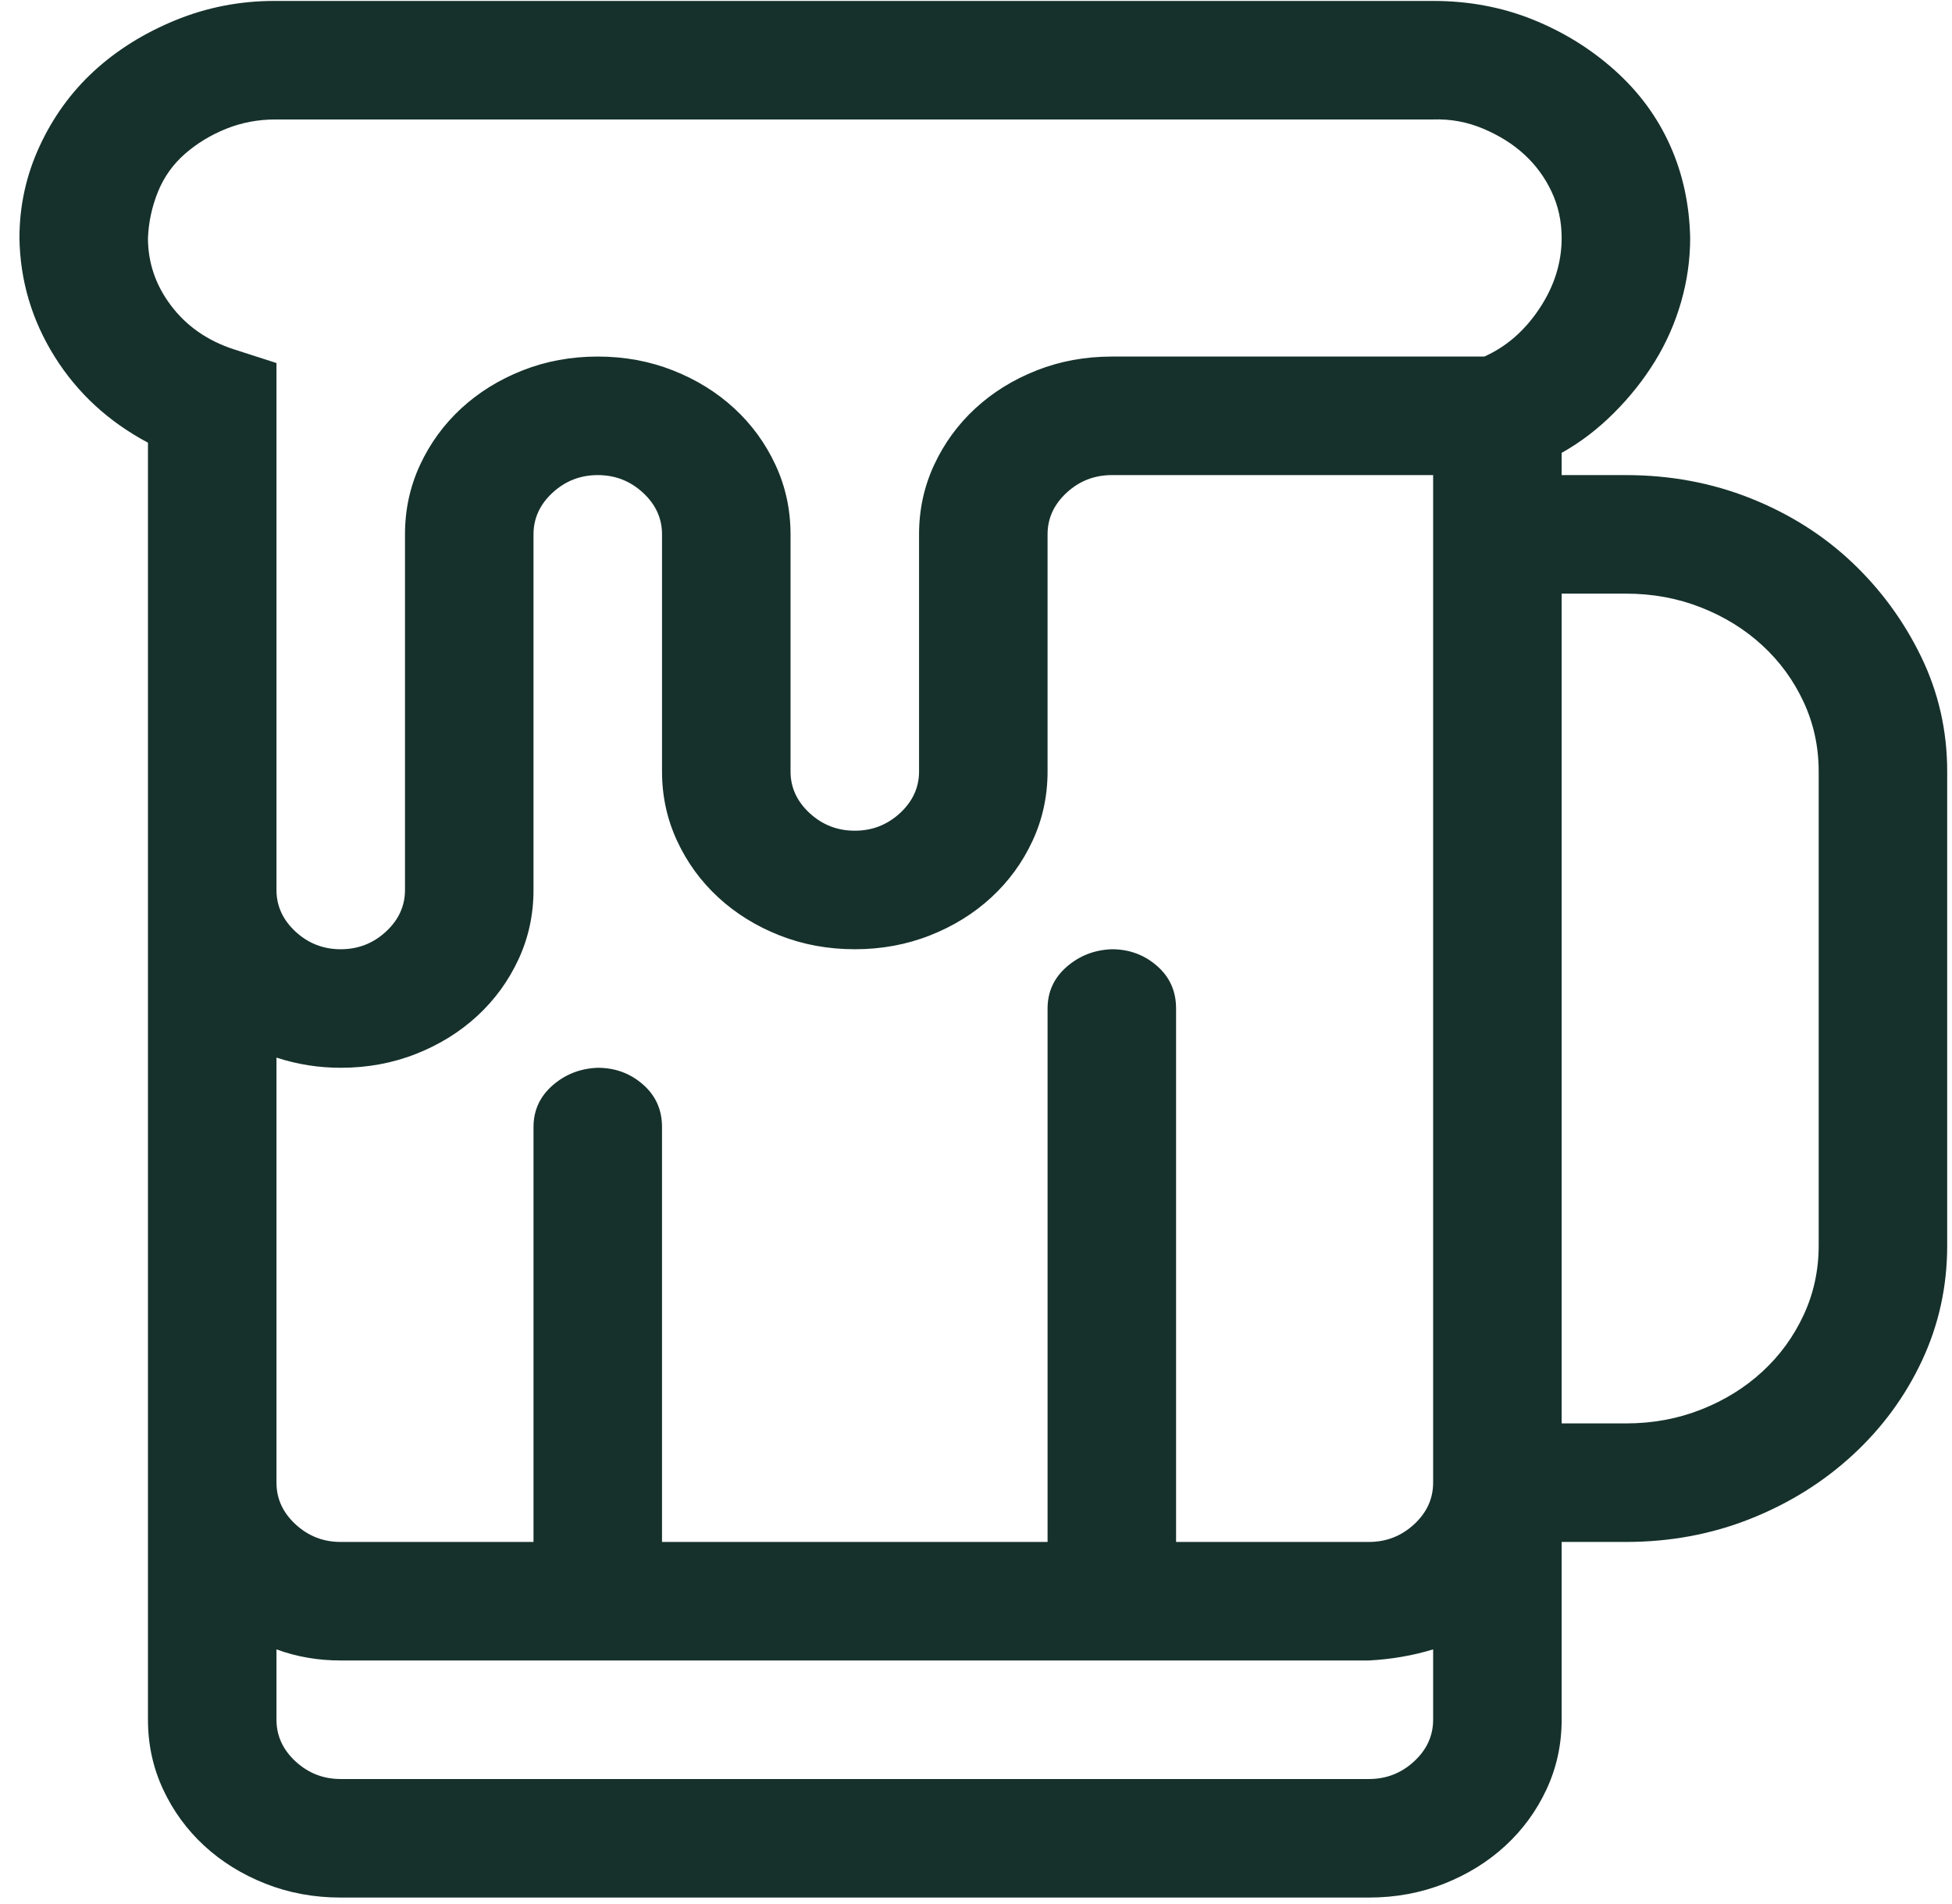
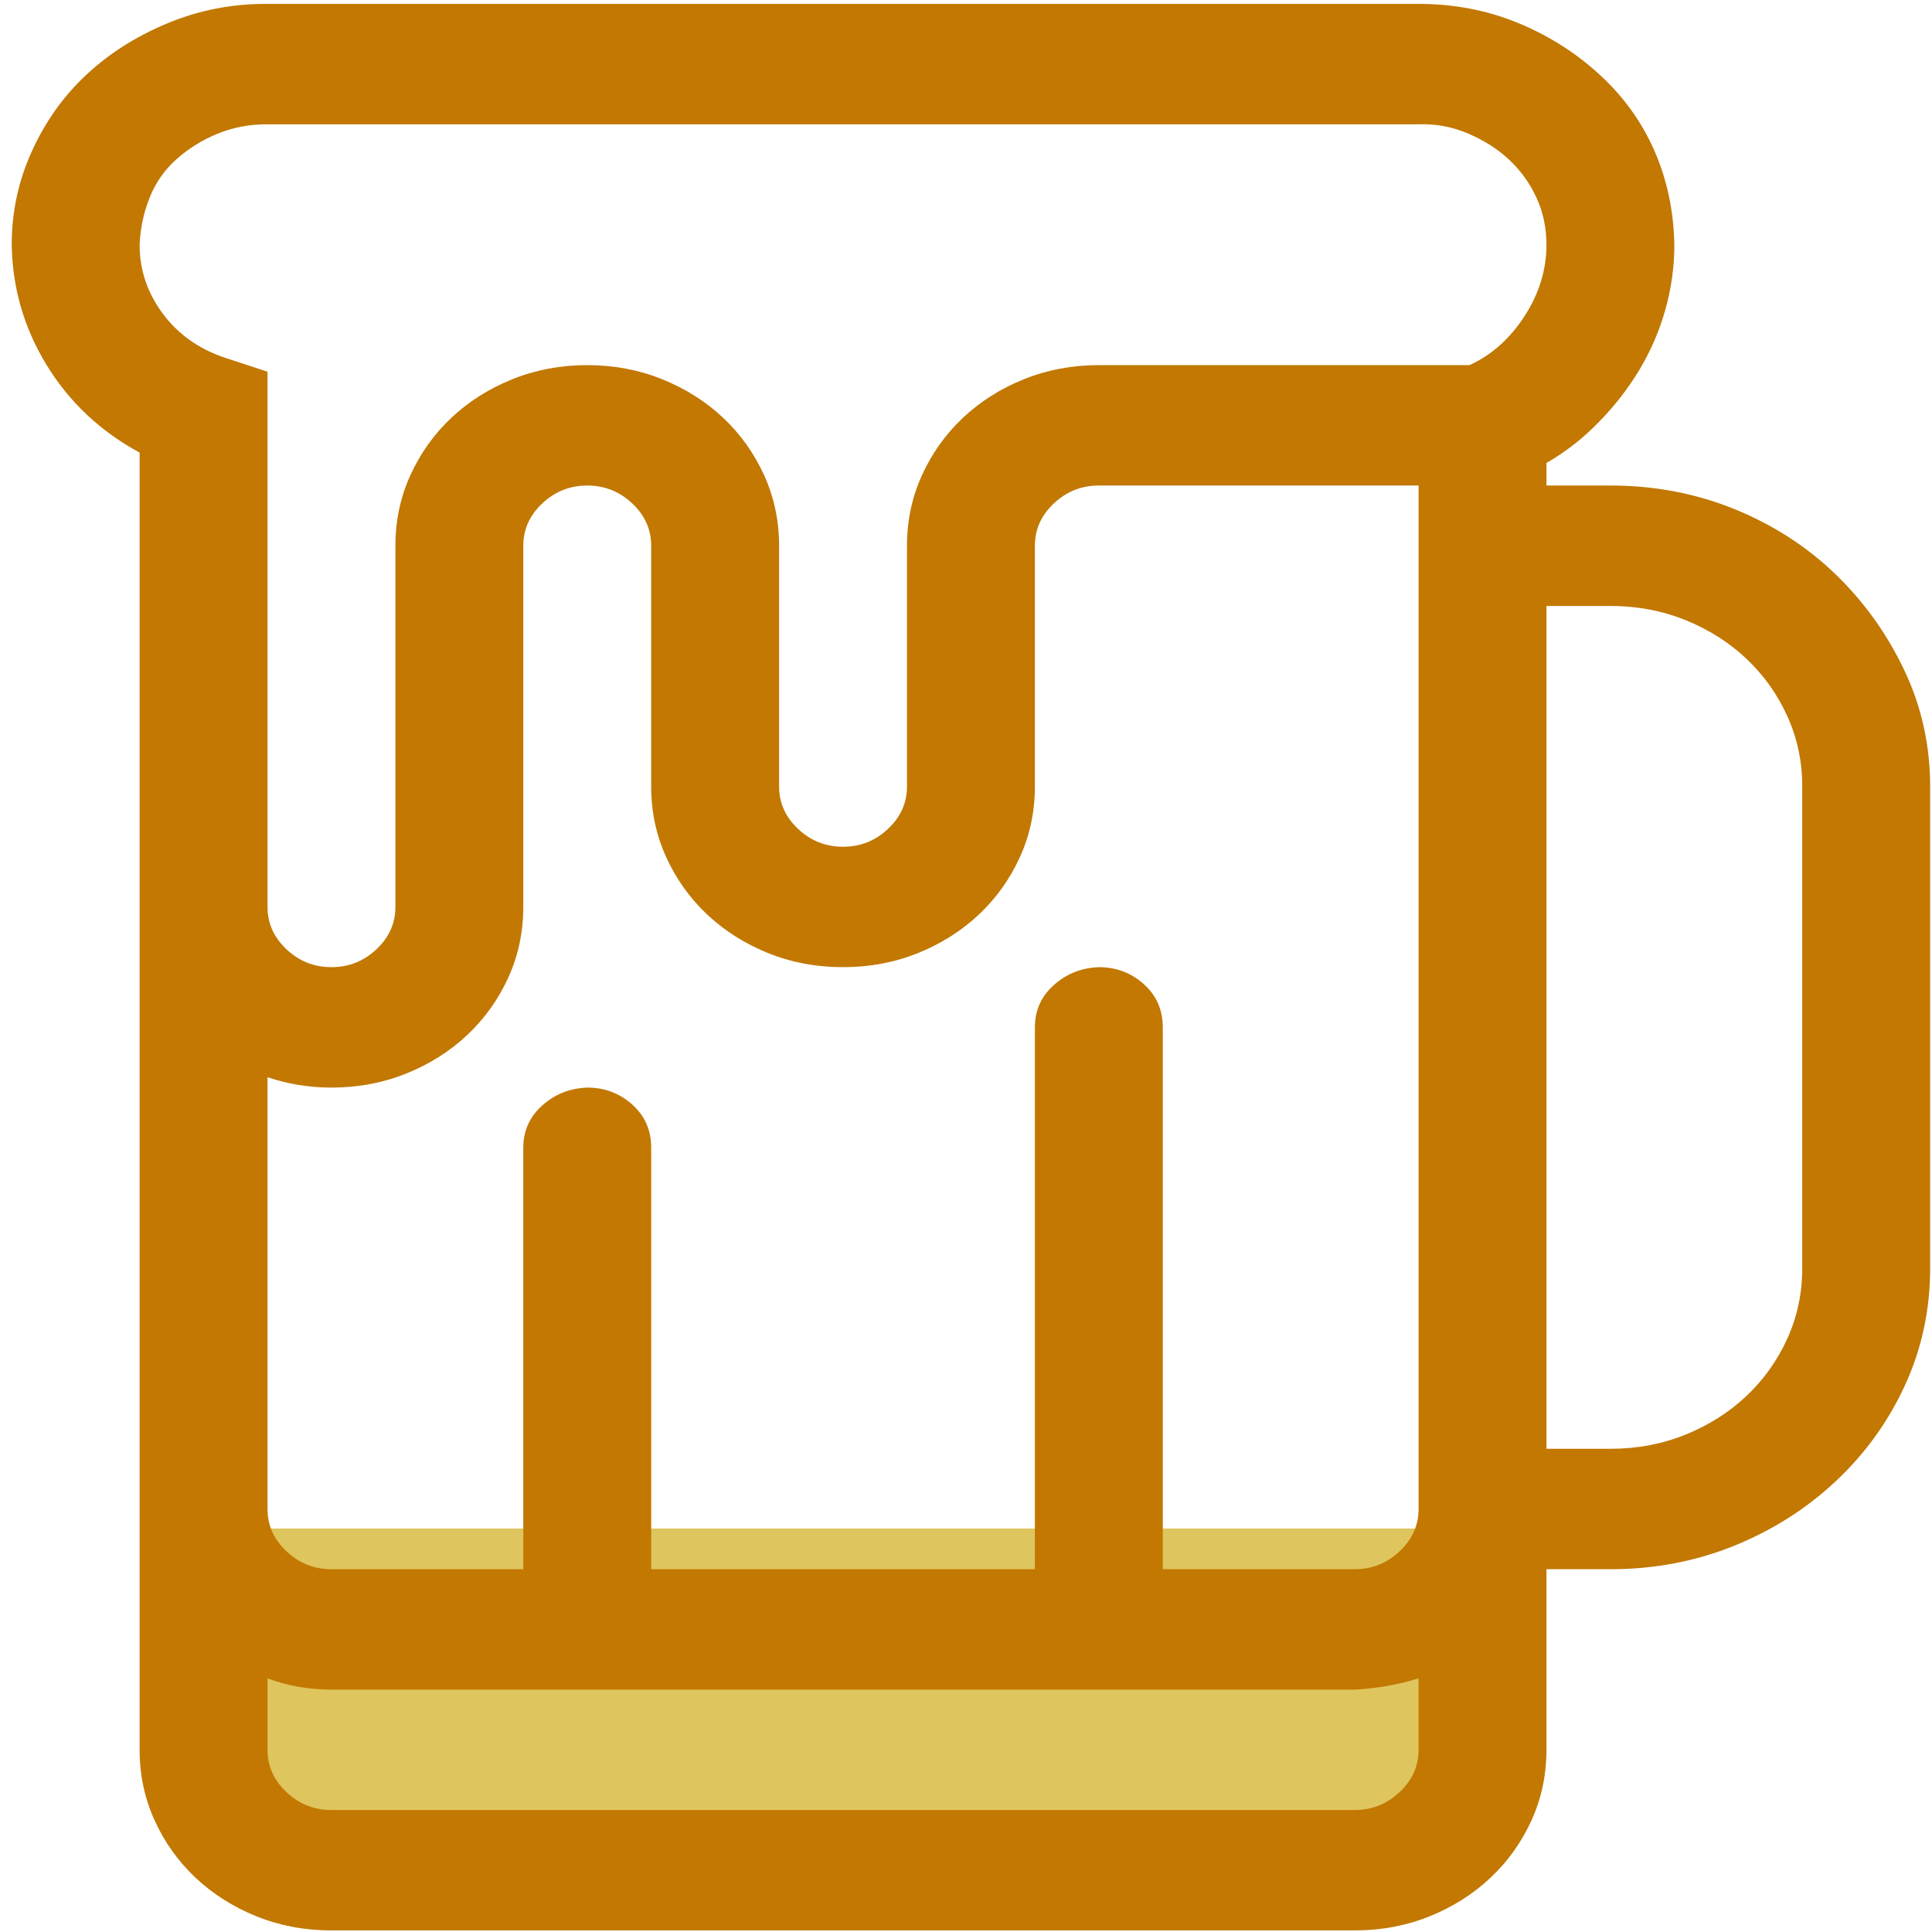
- <svg xmlns="http://www.w3.org/2000/svg" width="80" height="78" viewBox="0 0 80 78" fill="none">
-   <path d="M66.635 19.467C68.446 19.467 70.147 19.783 71.738 20.415C73.329 21.048 74.714 21.921 75.894 23.034C77.073 24.147 78.02 25.437 78.733 26.904C79.446 28.371 79.803 29.94 79.803 31.609V51.038C79.803 52.708 79.46 54.276 78.774 55.743C78.088 57.211 77.142 58.501 75.935 59.614C74.728 60.727 73.329 61.6 71.738 62.232C70.147 62.865 68.446 63.181 66.635 63.181H64.002V70.466C64.002 71.478 63.796 72.427 63.385 73.312C62.973 74.198 62.411 74.969 61.697 75.627C60.984 76.285 60.147 76.803 59.187 77.183C58.227 77.562 57.198 77.752 56.101 77.752H13.964C12.867 77.752 11.838 77.562 10.878 77.183C9.918 76.803 9.082 76.285 8.368 75.627C7.655 74.969 7.093 74.198 6.681 73.312C6.27 72.427 6.064 71.478 6.064 70.466V18.139C4.445 17.278 3.17 16.102 2.237 14.61C1.304 13.117 0.824 11.498 0.797 9.752C0.797 8.437 1.071 7.185 1.62 5.996C2.169 4.807 2.909 3.782 3.842 2.922C4.775 2.062 5.886 1.366 7.175 0.835C8.464 0.304 9.822 0.038 11.249 0.038H58.735C60.189 0.038 61.547 0.291 62.808 0.797C64.07 1.303 65.195 1.999 66.183 2.884C67.17 3.769 67.925 4.794 68.446 5.958C68.967 7.121 69.241 8.386 69.269 9.752C69.269 10.638 69.145 11.511 68.898 12.371C68.651 13.231 68.295 14.04 67.829 14.799C67.362 15.558 66.8 16.267 66.141 16.924C65.483 17.582 64.77 18.126 64.002 18.556V19.467H66.635ZM11.29 4.895C10.577 4.895 9.905 5.022 9.274 5.275C8.643 5.528 8.08 5.869 7.586 6.299C7.093 6.729 6.722 7.248 6.475 7.855C6.229 8.462 6.091 9.095 6.064 9.752C6.064 10.764 6.379 11.688 7.01 12.522C7.641 13.357 8.492 13.952 9.562 14.306L11.331 14.875V36.467C11.331 37.124 11.592 37.694 12.113 38.174C12.634 38.655 13.251 38.895 13.964 38.895C14.678 38.895 15.295 38.655 15.816 38.174C16.337 37.694 16.598 37.124 16.598 36.467V21.895C16.598 20.883 16.804 19.935 17.215 19.049C17.627 18.164 18.189 17.392 18.902 16.735C19.616 16.077 20.452 15.558 21.413 15.179C22.373 14.799 23.401 14.61 24.499 14.61C25.596 14.61 26.625 14.799 27.585 15.179C28.545 15.558 29.382 16.077 30.095 16.735C30.808 17.392 31.371 18.164 31.782 19.049C32.194 19.935 32.399 20.883 32.399 21.895V31.609C32.399 32.267 32.66 32.836 33.181 33.317C33.702 33.798 34.32 34.038 35.033 34.038C35.746 34.038 36.363 33.798 36.885 33.317C37.406 32.836 37.666 32.267 37.666 31.609V21.895C37.666 20.883 37.872 19.935 38.284 19.049C38.695 18.164 39.258 17.392 39.971 16.735C40.684 16.077 41.521 15.558 42.481 15.179C43.441 14.799 44.47 14.61 45.567 14.61H60.833C61.739 14.205 62.493 13.547 63.096 12.636C63.7 11.726 64.002 10.764 64.002 9.752C64.002 9.069 63.864 8.437 63.59 7.855C63.316 7.273 62.946 6.767 62.479 6.337C62.013 5.907 61.45 5.553 60.792 5.275C60.134 4.996 59.448 4.87 58.735 4.895H11.29ZM58.735 70.466V67.583C58.323 67.709 57.898 67.81 57.459 67.886C57.02 67.962 56.568 68.013 56.101 68.038H13.964C13.498 68.038 13.046 68 12.607 67.924C12.168 67.848 11.742 67.734 11.331 67.583V70.466C11.331 71.124 11.592 71.693 12.113 72.174C12.634 72.655 13.251 72.895 13.964 72.895H56.101C56.814 72.895 57.432 72.655 57.953 72.174C58.474 71.693 58.735 71.124 58.735 70.466ZM56.101 63.181C56.814 63.181 57.432 62.941 57.953 62.46C58.474 61.979 58.735 61.41 58.735 60.752V19.467H45.567C44.854 19.467 44.236 19.707 43.715 20.188C43.194 20.668 42.933 21.237 42.933 21.895V31.609C42.933 32.621 42.728 33.57 42.316 34.455C41.905 35.341 41.342 36.112 40.629 36.77C39.916 37.428 39.079 37.947 38.119 38.326C37.159 38.705 36.13 38.895 35.033 38.895C33.935 38.895 32.907 38.705 31.947 38.326C30.986 37.947 30.15 37.428 29.437 36.77C28.723 36.112 28.161 35.341 27.75 34.455C27.338 33.57 27.132 32.621 27.132 31.609V21.895C27.132 21.237 26.872 20.668 26.35 20.188C25.829 19.707 25.212 19.467 24.499 19.467C23.785 19.467 23.168 19.707 22.647 20.188C22.126 20.668 21.865 21.237 21.865 21.895V36.467C21.865 37.478 21.659 38.427 21.248 39.313C20.836 40.198 20.274 40.969 19.561 41.627C18.848 42.285 18.011 42.804 17.051 43.183C16.091 43.562 15.062 43.752 13.964 43.752C13.059 43.752 12.181 43.613 11.331 43.335V60.752C11.331 61.41 11.592 61.979 12.113 62.46C12.634 62.941 13.251 63.181 13.964 63.181H21.865V46.181C21.865 45.498 22.126 44.929 22.647 44.473C23.168 44.018 23.785 43.778 24.499 43.752C25.212 43.752 25.829 43.98 26.35 44.435C26.872 44.891 27.132 45.472 27.132 46.181V63.181H42.933V41.324C42.933 40.641 43.194 40.072 43.715 39.616C44.236 39.161 44.854 38.92 45.567 38.895C46.28 38.895 46.897 39.123 47.419 39.578C47.94 40.033 48.2 40.615 48.2 41.324V63.181H56.101ZM74.536 51.038V31.609C74.536 30.598 74.33 29.649 73.919 28.764C73.507 27.878 72.945 27.107 72.231 26.449C71.518 25.791 70.682 25.272 69.721 24.893C68.761 24.514 67.733 24.324 66.635 24.324H64.002V58.324H66.635C67.733 58.324 68.761 58.134 69.721 57.755C70.682 57.375 71.518 56.856 72.231 56.199C72.945 55.541 73.507 54.769 73.919 53.884C74.33 52.998 74.536 52.05 74.536 51.038Z" fill="#16312B" />
+ <svg xmlns="http://www.w3.org/2000/svg" width="75" height="75" viewBox="0 0 75 75" fill="none">
+   <rect x="8.916" y="59.337" width="47.152" height="11.002" fill="#DFC55D" />
+   <path d="M62.516 18.848C64.222 18.848 65.826 19.153 67.326 19.761C68.825 20.37 70.131 21.21 71.243 22.281C72.355 23.352 73.247 24.594 73.919 26.006C74.592 27.418 74.928 28.927 74.928 30.534V49.231C74.928 50.838 74.605 52.347 73.958 53.759C73.312 55.171 72.42 56.413 71.282 57.484C70.144 58.555 68.825 59.395 67.326 60.004C65.826 60.612 64.222 60.917 62.516 60.917H60.033V67.928C60.033 68.902 59.839 69.815 59.452 70.667C59.064 71.519 58.533 72.261 57.861 72.894C57.189 73.527 56.4 74.026 55.495 74.392C54.59 74.757 53.62 74.939 52.586 74.939H12.867C11.833 74.939 10.863 74.757 9.958 74.392C9.053 74.026 8.264 73.527 7.592 72.894C6.92 72.261 6.389 71.519 6.002 70.667C5.614 69.815 5.42 68.902 5.42 67.928V17.57C3.894 16.742 2.692 15.611 1.812 14.174C0.933 12.738 0.481 11.18 0.455 9.5C0.455 8.234 0.713 7.029 1.231 5.885C1.748 4.74 2.446 3.754 3.325 2.927C4.204 2.099 5.252 1.429 6.467 0.918C7.682 0.407 8.962 0.151 10.307 0.151H55.069C56.439 0.151 57.719 0.395 58.908 0.882C60.098 1.369 61.158 2.038 62.089 2.89C63.02 3.742 63.731 4.728 64.222 5.848C64.714 6.968 64.972 8.185 64.998 9.5C64.998 10.352 64.882 11.192 64.649 12.02C64.416 12.847 64.08 13.626 63.641 14.357C63.201 15.087 62.671 15.769 62.05 16.402C61.43 17.035 60.757 17.558 60.033 17.972V18.848H62.516ZM10.346 4.826C9.673 4.826 9.04 4.947 8.445 5.191C7.85 5.434 7.32 5.763 6.855 6.177C6.389 6.591 6.04 7.09 5.808 7.674C5.575 8.258 5.446 8.867 5.42 9.5C5.42 10.474 5.717 11.362 6.312 12.166C6.907 12.969 7.708 13.541 8.717 13.882L10.385 14.43V35.208C10.385 35.841 10.63 36.389 11.122 36.852C11.613 37.314 12.195 37.545 12.867 37.545C13.539 37.545 14.121 37.314 14.613 36.852C15.104 36.389 15.35 35.841 15.35 35.208V21.186C15.35 20.212 15.543 19.299 15.931 18.447C16.319 17.595 16.849 16.852 17.522 16.219C18.194 15.586 18.983 15.087 19.888 14.722C20.793 14.357 21.762 14.174 22.797 14.174C23.831 14.174 24.801 14.357 25.706 14.722C26.611 15.087 27.4 15.586 28.072 16.219C28.744 16.852 29.274 17.595 29.662 18.447C30.05 19.299 30.244 20.212 30.244 21.186V30.534C30.244 31.167 30.49 31.715 30.981 32.177C31.472 32.64 32.054 32.871 32.727 32.871C33.399 32.871 33.981 32.64 34.472 32.177C34.963 31.715 35.209 31.167 35.209 30.534V21.186C35.209 20.212 35.403 19.299 35.791 18.447C36.179 17.595 36.709 16.852 37.381 16.219C38.053 15.586 38.842 15.087 39.747 14.722C40.652 14.357 41.622 14.174 42.656 14.174H57.047C57.9 13.785 58.611 13.152 59.18 12.275C59.749 11.399 60.033 10.474 60.033 9.5C60.033 8.843 59.904 8.234 59.645 7.674C59.387 7.114 59.038 6.627 58.598 6.213C58.159 5.799 57.629 5.459 57.008 5.191C56.387 4.923 55.741 4.801 55.069 4.826H10.346ZM55.069 67.928V65.153C54.681 65.274 54.28 65.372 53.866 65.445C53.452 65.518 53.026 65.567 52.586 65.591H12.867C12.427 65.591 12.001 65.554 11.587 65.481C11.173 65.408 10.773 65.299 10.385 65.153V67.928C10.385 68.561 10.63 69.109 11.122 69.571C11.613 70.034 12.195 70.265 12.867 70.265H52.586C53.258 70.265 53.84 70.034 54.331 69.571C54.823 69.109 55.069 68.561 55.069 67.928ZM52.586 60.917C53.258 60.917 53.84 60.685 54.331 60.223C54.823 59.76 55.069 59.212 55.069 58.58V18.848H42.656C41.984 18.848 41.402 19.08 40.911 19.542C40.419 20.005 40.174 20.552 40.174 21.186V30.534C40.174 31.508 39.98 32.421 39.592 33.273C39.204 34.125 38.674 34.867 38.002 35.5C37.329 36.133 36.541 36.632 35.636 36.998C34.731 37.363 33.761 37.545 32.727 37.545C31.692 37.545 30.723 37.363 29.817 36.998C28.912 36.632 28.124 36.133 27.451 35.5C26.779 34.867 26.249 34.125 25.861 33.273C25.473 32.421 25.279 31.508 25.279 30.534V21.186C25.279 20.552 25.034 20.005 24.542 19.542C24.051 19.08 23.469 18.848 22.797 18.848C22.125 18.848 21.543 19.08 21.051 19.542C20.56 20.005 20.314 20.552 20.314 21.186V35.208C20.314 36.182 20.12 37.095 19.733 37.947C19.345 38.799 18.814 39.542 18.142 40.175C17.47 40.808 16.681 41.307 15.776 41.672C14.871 42.037 13.901 42.22 12.867 42.22C12.014 42.22 11.186 42.086 10.385 41.818V58.58C10.385 59.212 10.63 59.76 11.122 60.223C11.613 60.685 12.195 60.917 12.867 60.917H20.314V44.557C20.314 43.899 20.56 43.352 21.051 42.913C21.543 42.475 22.125 42.244 22.797 42.22C23.469 42.22 24.051 42.439 24.542 42.877C25.034 43.315 25.279 43.875 25.279 44.557V60.917H40.174V39.883C40.174 39.225 40.419 38.677 40.911 38.239C41.402 37.801 41.984 37.57 42.656 37.545C43.329 37.545 43.91 37.764 44.402 38.203C44.893 38.641 45.139 39.201 45.139 39.883V60.917H52.586ZM69.963 49.231V30.534C69.963 29.56 69.769 28.647 69.381 27.795C68.993 26.943 68.463 26.201 67.791 25.568C67.119 24.935 66.33 24.436 65.425 24.07C64.52 23.705 63.55 23.523 62.516 23.523H60.033V56.242H62.516C63.55 56.242 64.52 56.06 65.425 55.695C66.33 55.329 67.119 54.83 67.791 54.197C68.463 53.564 68.993 52.822 69.381 51.97C69.769 51.118 69.963 50.205 69.963 49.231Z" fill="#C27801" />
</svg>
